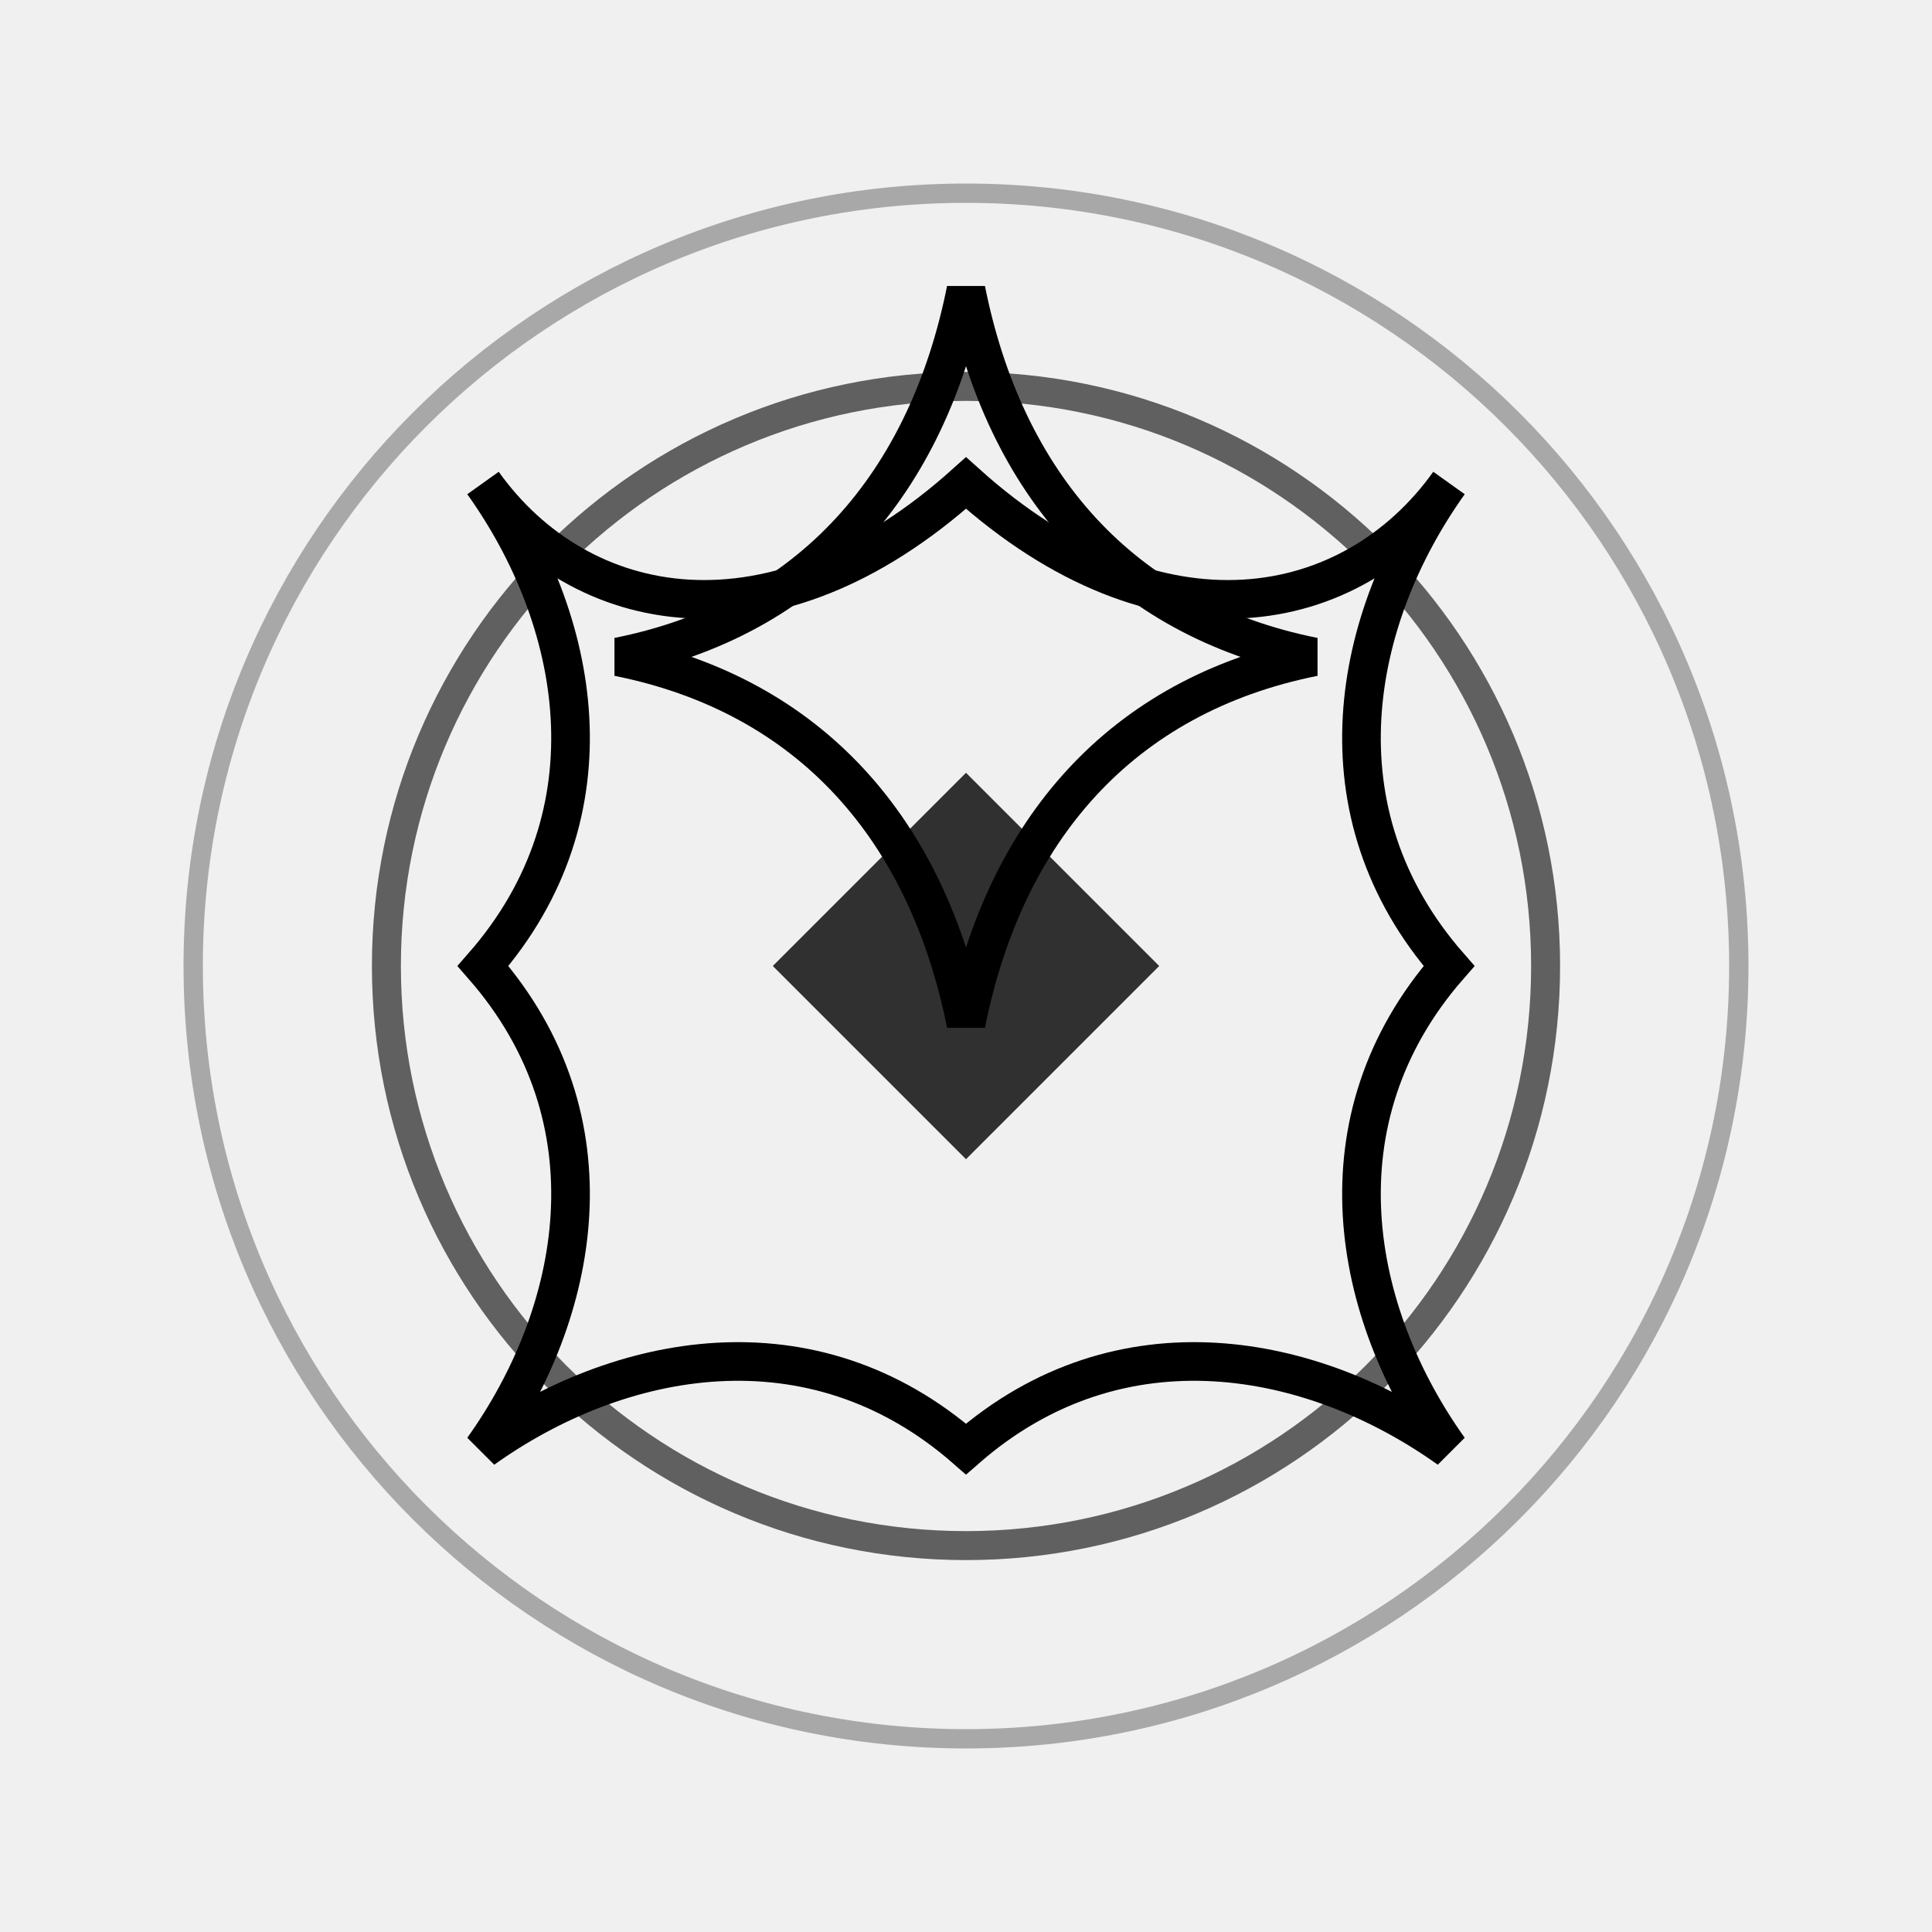
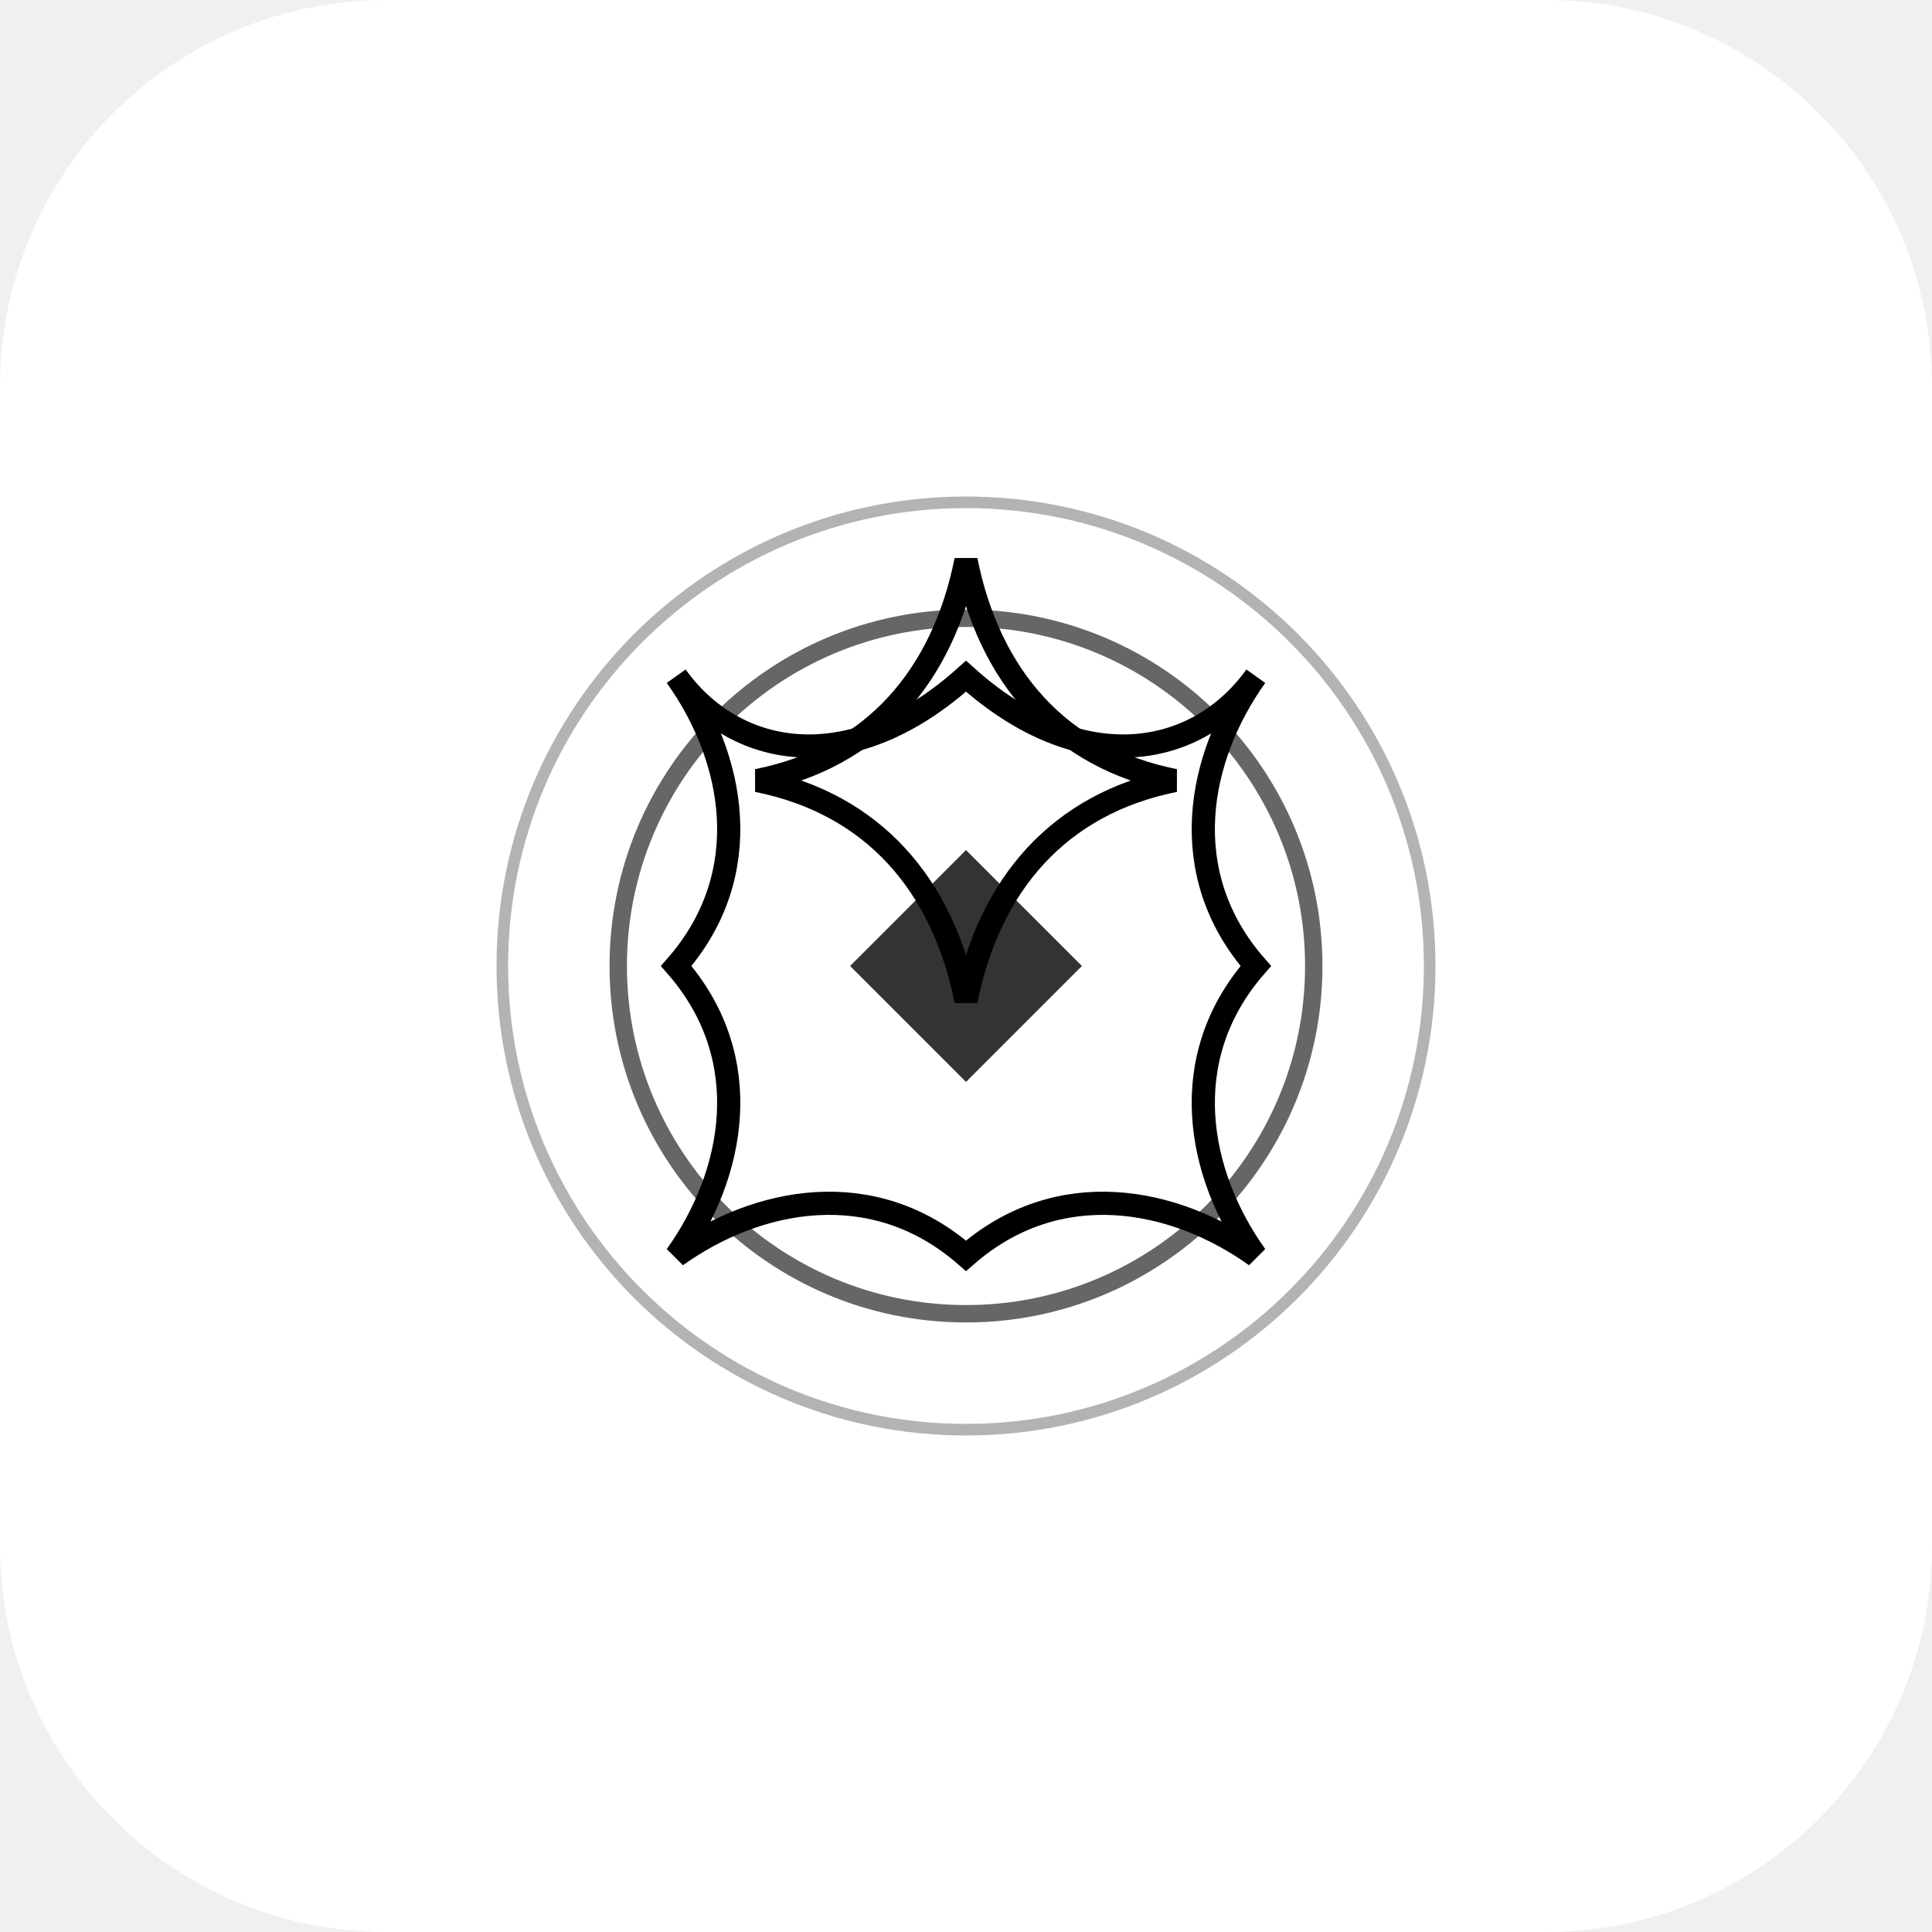
<svg xmlns="http://www.w3.org/2000/svg" fill="none" height="100" viewBox="0 0 100 100" width="100">
+   <rect fill="white" height="100" rx="20" width="100" />
  <defs>
    <linearGradient id="logo-grad" x1="0%" x2="100%" y1="0%" y2="100%">
      <stop offset="0%" stopColor="#f59e0b" />
      <stop offset="30%" stopColor="#ef4444" />
      <stop offset="70%" stopColor="#4f46e5" />
      <stop offset="100%" stopColor="#3b82f6" />
    </linearGradient>
  </defs>
-   <path d="M50 40L60 50L50 60L40 50Z" fill="url(#logo-grad)" opacity="0.8" />
-   <path d="M50 15C52 25 58 32 68 34C58 36 52 43 50 53C48 43 42 36 32 34C42 32 48 25 50 15Z" fill="none" stroke="url(#logo-grad)" stroke-width="2" />
-   <path d="M75 25C70 32 68 42 75 50C68 58 70 68 75 75C68 70 58 68 50 75C42 68 32 70 25 75C30 68 32 58 25 50C32 42 30 32 25 25C30 32 40 34 50 25C60 34 70 32 75 25Z" fill="none" stroke="url(#logo-grad)" stroke-width="2" />
-   <circle cx="50" cy="50" fill="none" opacity="0.6" r="30" stroke="url(#logo-grad)" stroke-width="1.5" />
-   <circle cx="50" cy="50" fill="none" opacity="0.3" r="40" stroke="url(#logo-grad)" stroke-width="1" />
+   <g transform="translate(20, 20) scale(0.6)">
+     <path d="M50 40L60 50L50 60L40 50Z" fill="url(#logo-grad)" opacity="0.8" />
+     <path d="M50 15C52 25 58 32 68 34C58 36 52 43 50 53C48 43 42 36 32 34C42 32 48 25 50 15Z" fill="none" stroke="url(#logo-grad)" stroke-width="2" />
+     <path d="M75 25C70 32 68 42 75 50C68 58 70 68 75 75C68 70 58 68 50 75C42 68 32 70 25 75C30 68 32 58 25 50C32 42 30 32 25 25C30 32 40 34 50 25C60 34 70 32 75 25Z" fill="none" stroke="url(#logo-grad)" stroke-width="2" />
+     <circle cx="50" cy="50" fill="none" opacity="0.6" r="30" stroke="url(#logo-grad)" stroke-width="1.5" />
+     <circle cx="50" cy="50" fill="none" opacity="0.3" r="40" stroke="url(#logo-grad)" stroke-width="1" />
+   </g>
</svg>
